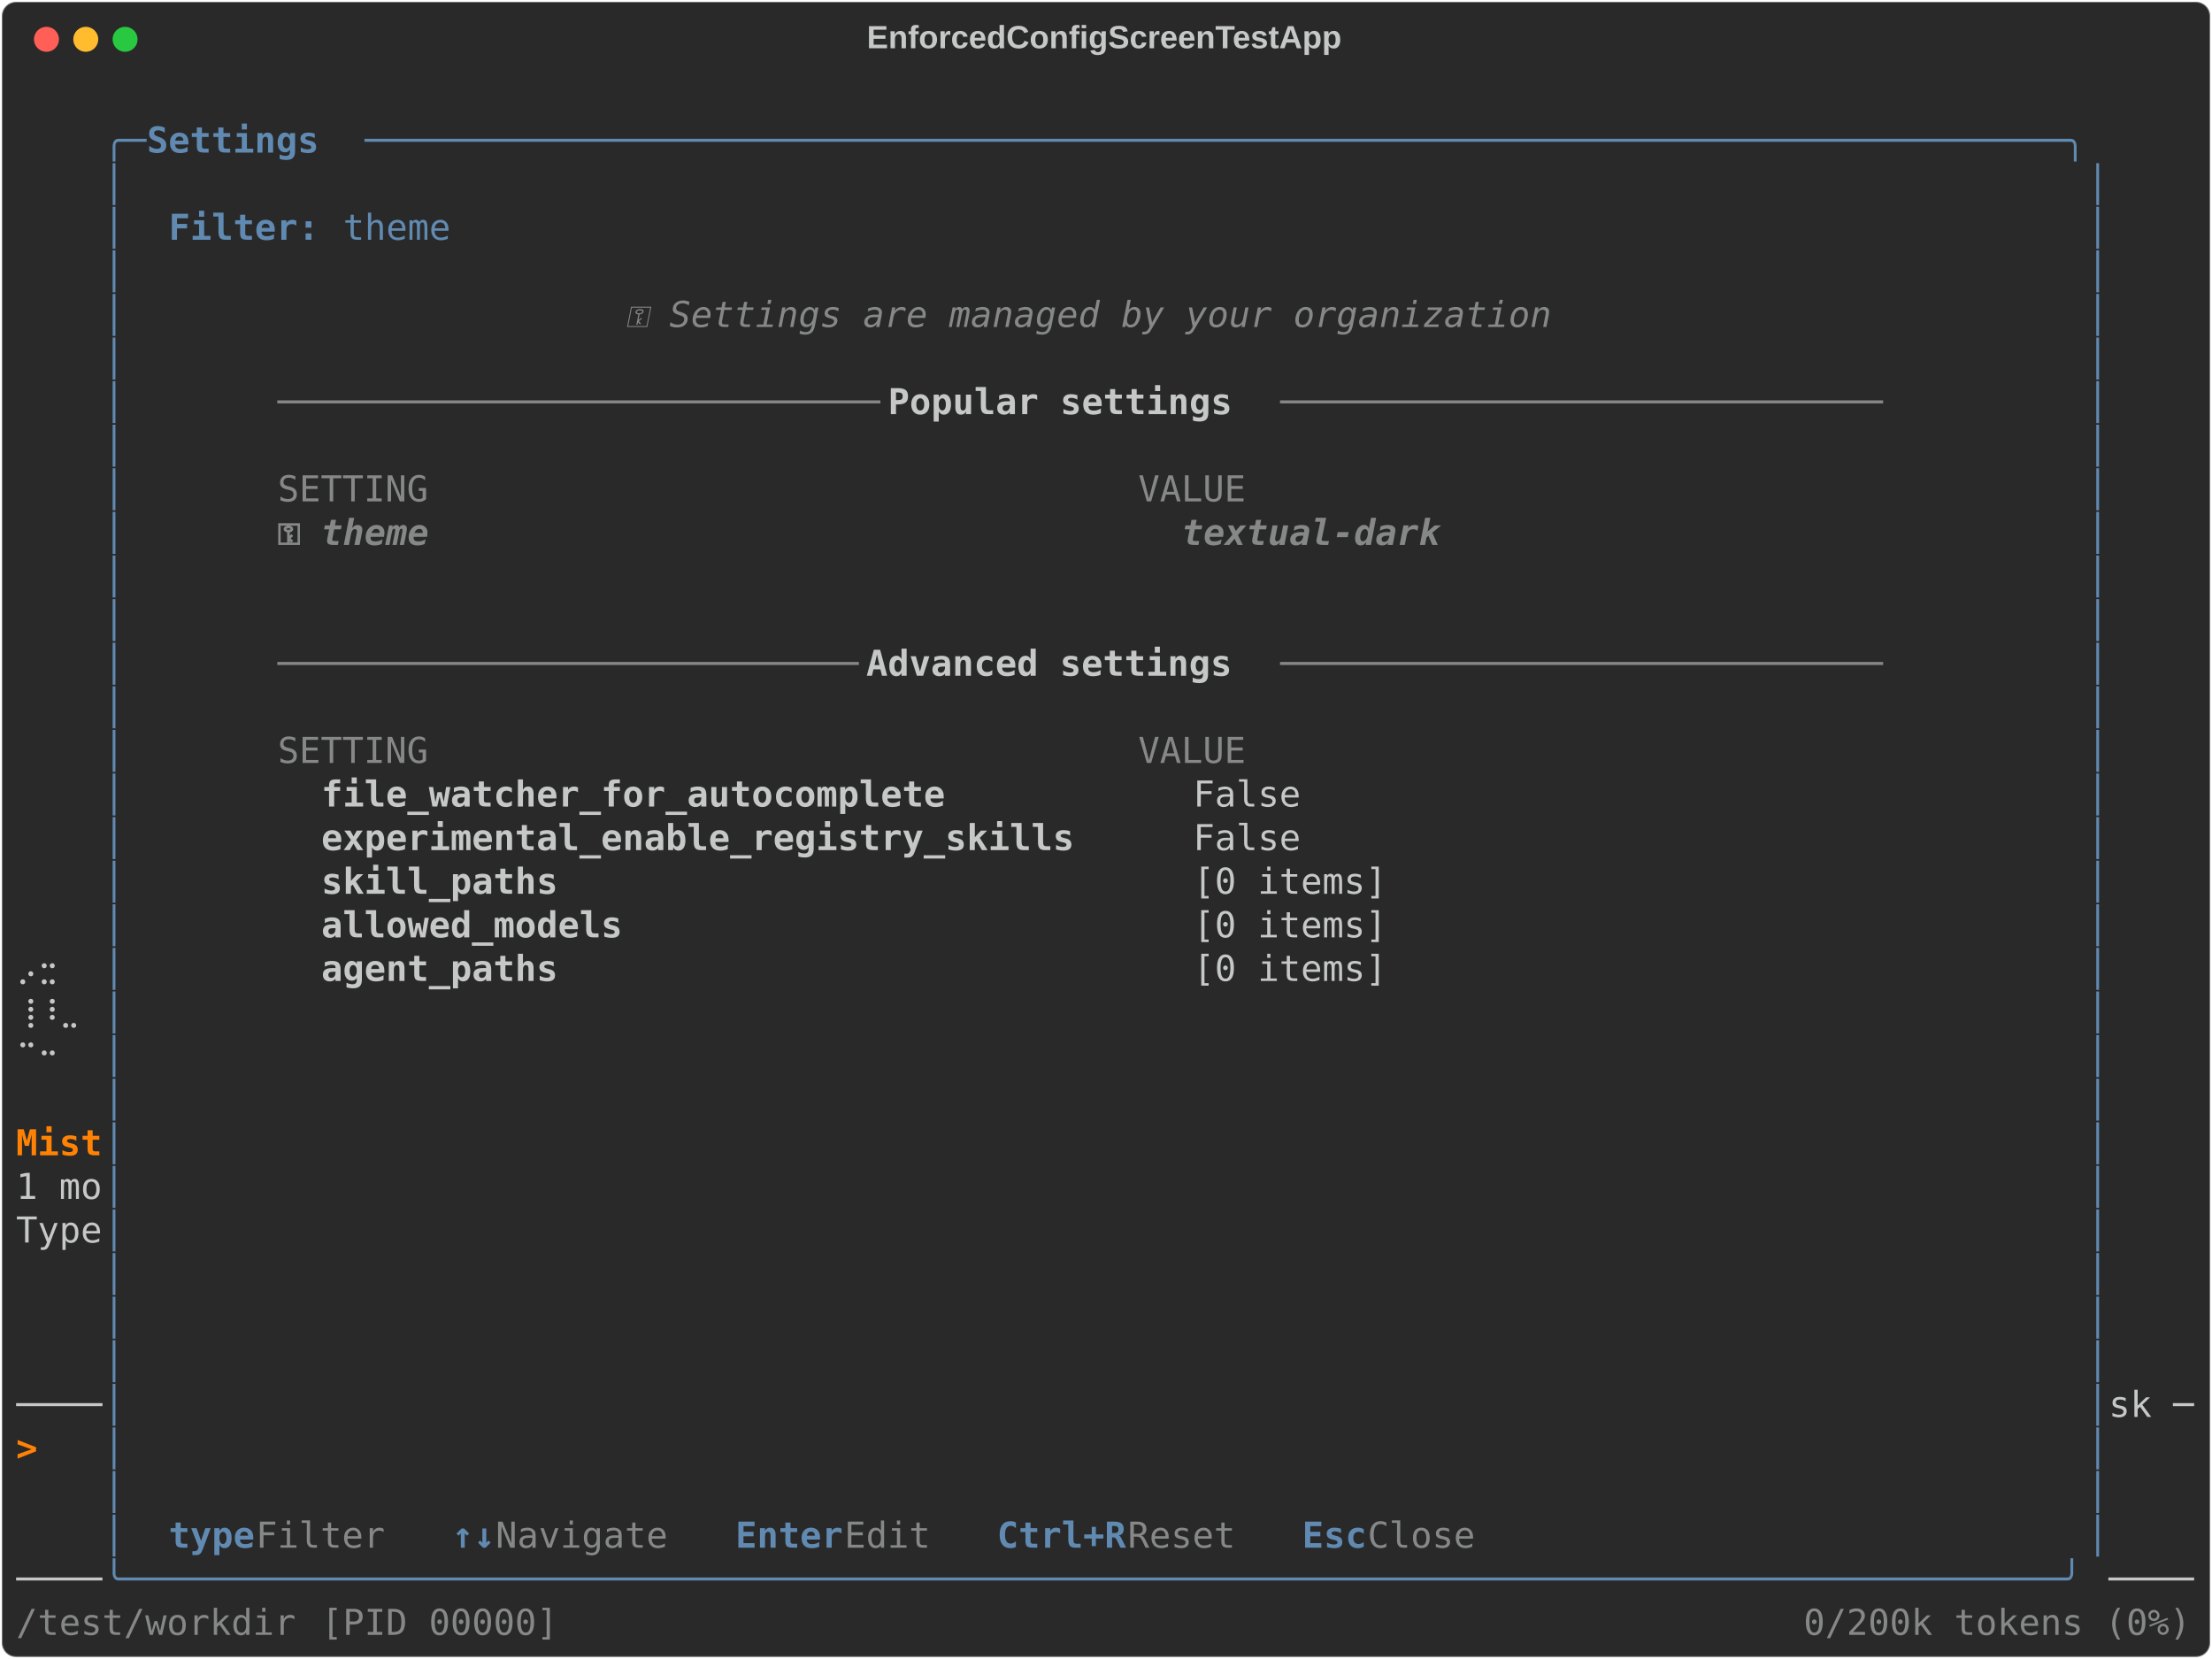
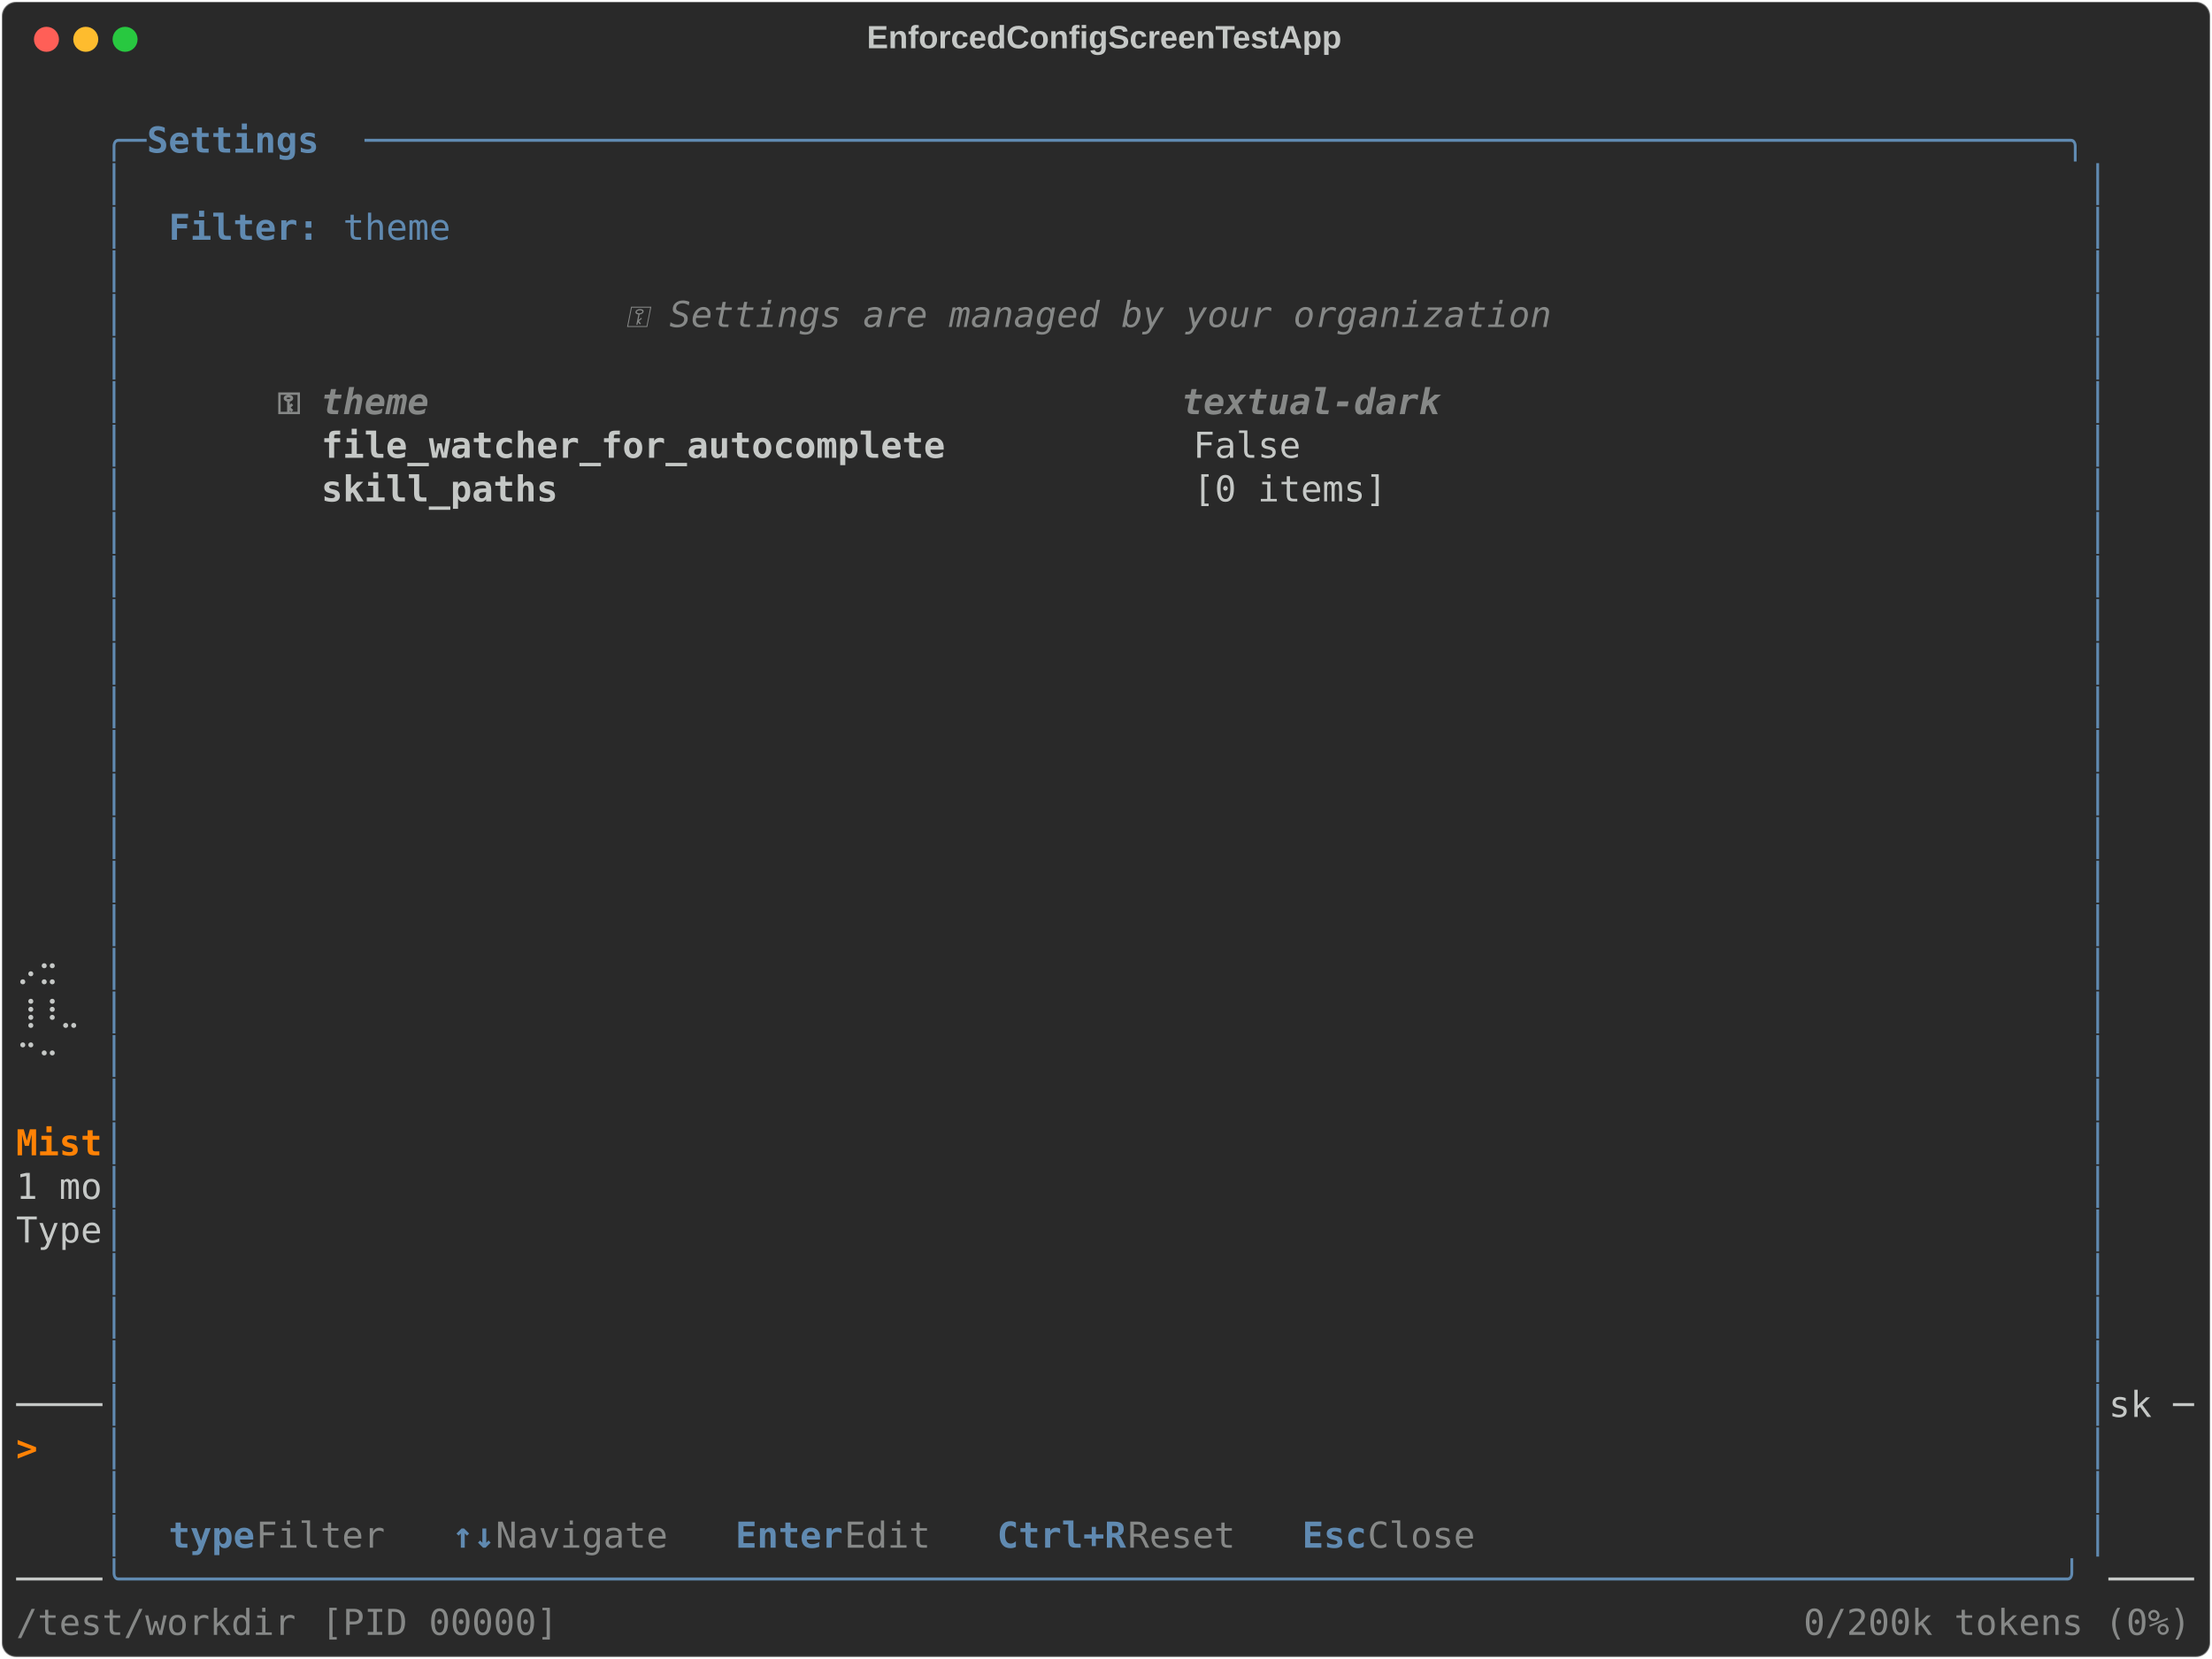
<svg xmlns="http://www.w3.org/2000/svg" class="rich-terminal" viewBox="0 0 1238 928.4">
  <style>

    @font-face {
        font-family: "Fira Code";
        src: local("FiraCode-Regular"),
                url("https://cdnjs.cloudflare.com/ajax/libs/firacode/6.2.0/woff2/FiraCode-Regular.woff2") format("woff2"),
                url("https://cdnjs.cloudflare.com/ajax/libs/firacode/6.2.0/woff/FiraCode-Regular.woff") format("woff");
        font-style: normal;
        font-weight: 400;
    }
    @font-face {
        font-family: "Fira Code";
        src: local("FiraCode-Bold"),
                url("https://cdnjs.cloudflare.com/ajax/libs/firacode/6.2.0/woff2/FiraCode-Bold.woff2") format("woff2"),
                url("https://cdnjs.cloudflare.com/ajax/libs/firacode/6.2.0/woff/FiraCode-Bold.woff") format("woff");
        font-style: bold;
        font-weight: 700;
    }

    .terminal-matrix {
        font-family: Fira Code, monospace;
        font-size: 20px;
        line-height: 24.4px;
        font-variant-east-asian: full-width;
    }

    .terminal-title {
        font-size: 18px;
        font-weight: bold;
        font-family: arial;
    }

    .terminal-r1 { fill: #c5c8c6 }
.terminal-r2 { fill: #608ab1 }
.terminal-r3 { fill: #608ab1;font-weight: bold }
.terminal-r4 { fill: #868887;font-style: italic; }
- .terminal-r5 { fill: #868887 }
- .terminal-r6 { fill: #c5c8c6;font-weight: bold }
- .terminal-r7 { fill: #868887;font-weight: bold }
- .terminal-r8 { fill: #868887;font-weight: bold;font-style: italic; }
- .terminal-r9 { fill: #ff8205;font-weight: bold }
+ .terminal-r5 { fill: #868887;font-weight: bold }
+ .terminal-r6 { fill: #868887;font-weight: bold;font-style: italic; }
+ .terminal-r7 { fill: #c5c8c6;font-weight: bold }
+ .terminal-r8 { fill: #ff8205;font-weight: bold }
+ .terminal-r9 { fill: #868887 }
    </style>
  <defs>
    <clipPath id="terminal-clip-terminal">
      <rect x="0" y="0" width="1219.0" height="877.4" />
    </clipPath>
    <clipPath id="terminal-line-0">
      <rect x="0" y="1.5" width="1220" height="24.65" />
    </clipPath>
    <clipPath id="terminal-line-1">
      <rect x="0" y="25.9" width="1220" height="24.65" />
    </clipPath>
    <clipPath id="terminal-line-2">
      <rect x="0" y="50.3" width="1220" height="24.65" />
    </clipPath>
    <clipPath id="terminal-line-3">
      <rect x="0" y="74.7" width="1220" height="24.65" />
    </clipPath>
    <clipPath id="terminal-line-4">
      <rect x="0" y="99.1" width="1220" height="24.65" />
    </clipPath>
    <clipPath id="terminal-line-5">
      <rect x="0" y="123.5" width="1220" height="24.65" />
    </clipPath>
    <clipPath id="terminal-line-6">
      <rect x="0" y="147.9" width="1220" height="24.65" />
    </clipPath>
    <clipPath id="terminal-line-7">
      <rect x="0" y="172.3" width="1220" height="24.65" />
    </clipPath>
    <clipPath id="terminal-line-8">
      <rect x="0" y="196.7" width="1220" height="24.65" />
    </clipPath>
    <clipPath id="terminal-line-9">
      <rect x="0" y="221.1" width="1220" height="24.65" />
    </clipPath>
    <clipPath id="terminal-line-10">
      <rect x="0" y="245.5" width="1220" height="24.65" />
    </clipPath>
    <clipPath id="terminal-line-11">
      <rect x="0" y="269.9" width="1220" height="24.65" />
    </clipPath>
    <clipPath id="terminal-line-12">
      <rect x="0" y="294.3" width="1220" height="24.65" />
    </clipPath>
    <clipPath id="terminal-line-13">
      <rect x="0" y="318.7" width="1220" height="24.65" />
    </clipPath>
    <clipPath id="terminal-line-14">
      <rect x="0" y="343.1" width="1220" height="24.65" />
    </clipPath>
    <clipPath id="terminal-line-15">
      <rect x="0" y="367.5" width="1220" height="24.65" />
    </clipPath>
    <clipPath id="terminal-line-16">
      <rect x="0" y="391.9" width="1220" height="24.65" />
    </clipPath>
    <clipPath id="terminal-line-17">
      <rect x="0" y="416.3" width="1220" height="24.65" />
    </clipPath>
    <clipPath id="terminal-line-18">
      <rect x="0" y="440.7" width="1220" height="24.65" />
    </clipPath>
    <clipPath id="terminal-line-19">
      <rect x="0" y="465.1" width="1220" height="24.65" />
    </clipPath>
    <clipPath id="terminal-line-20">
      <rect x="0" y="489.5" width="1220" height="24.65" />
    </clipPath>
    <clipPath id="terminal-line-21">
      <rect x="0" y="513.9" width="1220" height="24.65" />
    </clipPath>
    <clipPath id="terminal-line-22">
      <rect x="0" y="538.3" width="1220" height="24.65" />
    </clipPath>
    <clipPath id="terminal-line-23">
      <rect x="0" y="562.7" width="1220" height="24.65" />
    </clipPath>
    <clipPath id="terminal-line-24">
      <rect x="0" y="587.1" width="1220" height="24.65" />
    </clipPath>
    <clipPath id="terminal-line-25">
      <rect x="0" y="611.5" width="1220" height="24.65" />
    </clipPath>
    <clipPath id="terminal-line-26">
      <rect x="0" y="635.9" width="1220" height="24.65" />
    </clipPath>
    <clipPath id="terminal-line-27">
      <rect x="0" y="660.3" width="1220" height="24.65" />
    </clipPath>
    <clipPath id="terminal-line-28">
      <rect x="0" y="684.7" width="1220" height="24.65" />
    </clipPath>
    <clipPath id="terminal-line-29">
      <rect x="0" y="709.1" width="1220" height="24.65" />
    </clipPath>
    <clipPath id="terminal-line-30">
      <rect x="0" y="733.5" width="1220" height="24.65" />
    </clipPath>
    <clipPath id="terminal-line-31">
      <rect x="0" y="757.9" width="1220" height="24.65" />
    </clipPath>
    <clipPath id="terminal-line-32">
      <rect x="0" y="782.3" width="1220" height="24.65" />
    </clipPath>
    <clipPath id="terminal-line-33">
      <rect x="0" y="806.7" width="1220" height="24.65" />
    </clipPath>
    <clipPath id="terminal-line-34">
      <rect x="0" y="831.1" width="1220" height="24.65" />
    </clipPath>
  </defs>
  <rect fill="#292929" stroke="rgba(255,255,255,0.35)" stroke-width="1" x="1" y="1" width="1236" height="926.4" rx="8" />
  <text class="terminal-title" fill="#c5c8c6" text-anchor="middle" x="618" y="27">EnforcedConfigScreenTestApp</text>
  <g transform="translate(26,22)">
    <circle cx="0" cy="0" r="7" fill="#ff5f57" />
    <circle cx="22" cy="0" r="7" fill="#febc2e" />
    <circle cx="44" cy="0" r="7" fill="#28c840" />
  </g>
  <g transform="translate(9, 41)" clip-path="url(#terminal-clip-terminal)">
    <g class="terminal-matrix">
      <text class="terminal-r1" x="1220" y="20" textLength="12.2" clip-path="url(#terminal-line-0)">
</text>
      <text class="terminal-r2" x="48.8" y="44.4" textLength="24.4" clip-path="url(#terminal-line-1)">╭─</text>
      <text class="terminal-r3" x="73.2" y="44.4" textLength="122" clip-path="url(#terminal-line-1)"> Settings </text>
      <text class="terminal-r2" x="195.2" y="44.4" textLength="976" clip-path="url(#terminal-line-1)">───────────────────────────────────────────────────────────────────────────────╮</text>
      <text class="terminal-r1" x="1220" y="44.4" textLength="12.2" clip-path="url(#terminal-line-1)">
</text>
      <text class="terminal-r2" x="48.8" y="68.8" textLength="12.2" clip-path="url(#terminal-line-2)">│</text>
      <text class="terminal-r2" x="1159" y="68.8" textLength="12.2" clip-path="url(#terminal-line-2)">│</text>
      <text class="terminal-r1" x="1220" y="68.8" textLength="12.2" clip-path="url(#terminal-line-2)">
</text>
      <text class="terminal-r2" x="48.8" y="93.2" textLength="12.2" clip-path="url(#terminal-line-3)">│</text>
      <text class="terminal-r3" x="85.4" y="93.2" textLength="97.6" clip-path="url(#terminal-line-3)">Filter: </text>
      <text class="terminal-r2" x="183" y="93.2" textLength="61" clip-path="url(#terminal-line-3)">theme</text>
      <text class="terminal-r2" x="1159" y="93.2" textLength="12.2" clip-path="url(#terminal-line-3)">│</text>
      <text class="terminal-r1" x="1220" y="93.2" textLength="12.2" clip-path="url(#terminal-line-3)">
</text>
      <text class="terminal-r2" x="48.8" y="117.6" textLength="12.2" clip-path="url(#terminal-line-4)">│</text>
      <text class="terminal-r2" x="1159" y="117.6" textLength="12.2" clip-path="url(#terminal-line-4)">│</text>
      <text class="terminal-r1" x="1220" y="117.6" textLength="12.2" clip-path="url(#terminal-line-4)">
</text>
      <text class="terminal-r2" x="48.8" y="142" textLength="12.2" clip-path="url(#terminal-line-5)">│</text>
      <text class="terminal-r4" x="341.6" y="142" textLength="524.6" clip-path="url(#terminal-line-5)">⚿ Settings are managed by your organization</text>
      <text class="terminal-r2" x="1159" y="142" textLength="12.2" clip-path="url(#terminal-line-5)">│</text>
      <text class="terminal-r1" x="1220" y="142" textLength="12.2" clip-path="url(#terminal-line-5)">
</text>
      <text class="terminal-r2" x="48.8" y="166.4" textLength="12.2" clip-path="url(#terminal-line-6)">│</text>
      <text class="terminal-r2" x="1159" y="166.4" textLength="12.2" clip-path="url(#terminal-line-6)">│</text>
      <text class="terminal-r1" x="1220" y="166.4" textLength="12.2" clip-path="url(#terminal-line-6)">
</text>
      <text class="terminal-r2" x="48.8" y="190.8" textLength="12.2" clip-path="url(#terminal-line-7)">│</text>
-       <text class="terminal-r5" x="146.4" y="190.8" textLength="341.6" clip-path="url(#terminal-line-7)">────────────────────────────</text>
-       <text class="terminal-r6" x="488" y="190.8" textLength="219.6" clip-path="url(#terminal-line-7)"> Popular settings </text>
-       <text class="terminal-r5" x="707.6" y="190.8" textLength="341.6" clip-path="url(#terminal-line-7)">────────────────────────────</text>
+       <text class="terminal-r5" x="146.4" y="190.8" textLength="24.4" clip-path="url(#terminal-line-7)">⚿ </text>
+       <text class="terminal-r6" x="170.8" y="190.8" textLength="634.4" clip-path="url(#terminal-line-7)">theme                                   textual-dark</text>
      <text class="terminal-r2" x="1159" y="190.8" textLength="12.2" clip-path="url(#terminal-line-7)">│</text>
      <text class="terminal-r1" x="1220" y="190.8" textLength="12.2" clip-path="url(#terminal-line-7)">
</text>
      <text class="terminal-r2" x="48.8" y="215.2" textLength="12.2" clip-path="url(#terminal-line-8)">│</text>
+       <text class="terminal-r7" x="170.8" y="215.2" textLength="353.8" clip-path="url(#terminal-line-8)">file_watcher_for_autocomplete</text>
+       <text class="terminal-r1" x="658.8" y="215.2" textLength="61" clip-path="url(#terminal-line-8)">False</text>
      <text class="terminal-r2" x="1159" y="215.2" textLength="12.2" clip-path="url(#terminal-line-8)">│</text>
      <text class="terminal-r1" x="1220" y="215.2" textLength="12.2" clip-path="url(#terminal-line-8)">
</text>
      <text class="terminal-r2" x="48.8" y="239.6" textLength="12.2" clip-path="url(#terminal-line-9)">│</text>
-       <text class="terminal-r5" x="146.4" y="239.6" textLength="573.4" clip-path="url(#terminal-line-9)">  SETTING                                 VALUE</text>
+       <text class="terminal-r7" x="170.8" y="239.6" textLength="134.2" clip-path="url(#terminal-line-9)">skill_paths</text>
+       <text class="terminal-r1" x="658.8" y="239.6" textLength="109.8" clip-path="url(#terminal-line-9)">[0 items]</text>
      <text class="terminal-r2" x="1159" y="239.6" textLength="12.2" clip-path="url(#terminal-line-9)">│</text>
      <text class="terminal-r1" x="1220" y="239.6" textLength="12.2" clip-path="url(#terminal-line-9)">
</text>
      <text class="terminal-r2" x="48.8" y="264" textLength="12.2" clip-path="url(#terminal-line-10)">│</text>
-       <text class="terminal-r7" x="146.4" y="264" textLength="24.4" clip-path="url(#terminal-line-10)">⚿ </text>
-       <text class="terminal-r8" x="170.8" y="264" textLength="634.4" clip-path="url(#terminal-line-10)">theme                                   textual-dark</text>
      <text class="terminal-r2" x="1159" y="264" textLength="12.2" clip-path="url(#terminal-line-10)">│</text>
      <text class="terminal-r1" x="1220" y="264" textLength="12.2" clip-path="url(#terminal-line-10)">
</text>
      <text class="terminal-r2" x="48.8" y="288.4" textLength="12.2" clip-path="url(#terminal-line-11)">│</text>
      <text class="terminal-r2" x="1159" y="288.4" textLength="12.2" clip-path="url(#terminal-line-11)">│</text>
      <text class="terminal-r1" x="1220" y="288.4" textLength="12.2" clip-path="url(#terminal-line-11)">
</text>
      <text class="terminal-r2" x="48.8" y="312.8" textLength="12.2" clip-path="url(#terminal-line-12)">│</text>
      <text class="terminal-r2" x="1159" y="312.8" textLength="12.2" clip-path="url(#terminal-line-12)">│</text>
      <text class="terminal-r1" x="1220" y="312.8" textLength="12.2" clip-path="url(#terminal-line-12)">
</text>
      <text class="terminal-r2" x="48.8" y="337.2" textLength="12.2" clip-path="url(#terminal-line-13)">│</text>
-       <text class="terminal-r5" x="146.4" y="337.2" textLength="329.4" clip-path="url(#terminal-line-13)">───────────────────────────</text>
-       <text class="terminal-r6" x="475.8" y="337.2" textLength="231.8" clip-path="url(#terminal-line-13)"> Advanced settings </text>
-       <text class="terminal-r5" x="707.6" y="337.2" textLength="341.6" clip-path="url(#terminal-line-13)">────────────────────────────</text>
      <text class="terminal-r2" x="1159" y="337.2" textLength="12.2" clip-path="url(#terminal-line-13)">│</text>
      <text class="terminal-r1" x="1220" y="337.2" textLength="12.2" clip-path="url(#terminal-line-13)">
</text>
      <text class="terminal-r2" x="48.8" y="361.6" textLength="12.2" clip-path="url(#terminal-line-14)">│</text>
      <text class="terminal-r2" x="1159" y="361.6" textLength="12.2" clip-path="url(#terminal-line-14)">│</text>
      <text class="terminal-r1" x="1220" y="361.6" textLength="12.2" clip-path="url(#terminal-line-14)">
</text>
      <text class="terminal-r2" x="48.8" y="386" textLength="12.2" clip-path="url(#terminal-line-15)">│</text>
-       <text class="terminal-r5" x="146.4" y="386" textLength="573.4" clip-path="url(#terminal-line-15)">  SETTING                                 VALUE</text>
      <text class="terminal-r2" x="1159" y="386" textLength="12.2" clip-path="url(#terminal-line-15)">│</text>
      <text class="terminal-r1" x="1220" y="386" textLength="12.2" clip-path="url(#terminal-line-15)">
</text>
      <text class="terminal-r2" x="48.8" y="410.4" textLength="12.2" clip-path="url(#terminal-line-16)">│</text>
-       <text class="terminal-r6" x="170.8" y="410.4" textLength="353.8" clip-path="url(#terminal-line-16)">file_watcher_for_autocomplete</text>
-       <text class="terminal-r1" x="658.8" y="410.4" textLength="61" clip-path="url(#terminal-line-16)">False</text>
      <text class="terminal-r2" x="1159" y="410.4" textLength="12.2" clip-path="url(#terminal-line-16)">│</text>
      <text class="terminal-r1" x="1220" y="410.4" textLength="12.2" clip-path="url(#terminal-line-16)">
</text>
      <text class="terminal-r2" x="48.8" y="434.8" textLength="12.2" clip-path="url(#terminal-line-17)">│</text>
-       <text class="terminal-r6" x="170.8" y="434.8" textLength="427" clip-path="url(#terminal-line-17)">experimental_enable_registry_skills</text>
-       <text class="terminal-r1" x="658.8" y="434.8" textLength="61" clip-path="url(#terminal-line-17)">False</text>
      <text class="terminal-r2" x="1159" y="434.8" textLength="12.2" clip-path="url(#terminal-line-17)">│</text>
      <text class="terminal-r1" x="1220" y="434.8" textLength="12.2" clip-path="url(#terminal-line-17)">
</text>
      <text class="terminal-r2" x="48.8" y="459.2" textLength="12.2" clip-path="url(#terminal-line-18)">│</text>
-       <text class="terminal-r6" x="170.8" y="459.2" textLength="134.2" clip-path="url(#terminal-line-18)">skill_paths</text>
-       <text class="terminal-r1" x="658.8" y="459.2" textLength="109.8" clip-path="url(#terminal-line-18)">[0 items]</text>
      <text class="terminal-r2" x="1159" y="459.2" textLength="12.2" clip-path="url(#terminal-line-18)">│</text>
      <text class="terminal-r1" x="1220" y="459.2" textLength="12.2" clip-path="url(#terminal-line-18)">
</text>
      <text class="terminal-r2" x="48.8" y="483.6" textLength="12.2" clip-path="url(#terminal-line-19)">│</text>
-       <text class="terminal-r6" x="170.8" y="483.6" textLength="170.8" clip-path="url(#terminal-line-19)">allowed_models</text>
-       <text class="terminal-r1" x="658.8" y="483.6" textLength="109.8" clip-path="url(#terminal-line-19)">[0 items]</text>
      <text class="terminal-r2" x="1159" y="483.6" textLength="12.2" clip-path="url(#terminal-line-19)">│</text>
      <text class="terminal-r1" x="1220" y="483.6" textLength="12.2" clip-path="url(#terminal-line-19)">
</text>
      <text class="terminal-r1" x="0" y="508" textLength="48.8" clip-path="url(#terminal-line-20)">  ⡠⣒</text>
      <text class="terminal-r2" x="48.8" y="508" textLength="12.2" clip-path="url(#terminal-line-20)">│</text>
-       <text class="terminal-r6" x="170.8" y="508" textLength="134.2" clip-path="url(#terminal-line-20)">agent_paths</text>
-       <text class="terminal-r1" x="658.8" y="508" textLength="109.8" clip-path="url(#terminal-line-20)">[0 items]</text>
      <text class="terminal-r2" x="1159" y="508" textLength="12.2" clip-path="url(#terminal-line-20)">│</text>
      <text class="terminal-r1" x="1220" y="508" textLength="12.2" clip-path="url(#terminal-line-20)">
</text>
      <text class="terminal-r1" x="0" y="532.4" textLength="48.8" clip-path="url(#terminal-line-21)"> ⢸⠸⣀</text>
      <text class="terminal-r2" x="48.8" y="532.4" textLength="12.2" clip-path="url(#terminal-line-21)">│</text>
      <text class="terminal-r2" x="1159" y="532.4" textLength="12.2" clip-path="url(#terminal-line-21)">│</text>
      <text class="terminal-r1" x="1220" y="532.4" textLength="12.2" clip-path="url(#terminal-line-21)">
</text>
      <text class="terminal-r1" x="0" y="556.8" textLength="48.8" clip-path="url(#terminal-line-22)">  ⠉⠒</text>
      <text class="terminal-r2" x="48.8" y="556.8" textLength="12.2" clip-path="url(#terminal-line-22)">│</text>
      <text class="terminal-r2" x="1159" y="556.8" textLength="12.2" clip-path="url(#terminal-line-22)">│</text>
      <text class="terminal-r1" x="1220" y="556.8" textLength="12.2" clip-path="url(#terminal-line-22)">
</text>
      <text class="terminal-r2" x="48.8" y="581.2" textLength="12.2" clip-path="url(#terminal-line-23)">│</text>
      <text class="terminal-r2" x="1159" y="581.2" textLength="12.2" clip-path="url(#terminal-line-23)">│</text>
      <text class="terminal-r1" x="1220" y="581.2" textLength="12.2" clip-path="url(#terminal-line-23)">
</text>
-       <text class="terminal-r9" x="0" y="605.6" textLength="48.8" clip-path="url(#terminal-line-24)">Mist</text>
+       <text class="terminal-r8" x="0" y="605.6" textLength="48.8" clip-path="url(#terminal-line-24)">Mist</text>
      <text class="terminal-r2" x="48.8" y="605.6" textLength="12.2" clip-path="url(#terminal-line-24)">│</text>
      <text class="terminal-r2" x="1159" y="605.6" textLength="12.2" clip-path="url(#terminal-line-24)">│</text>
      <text class="terminal-r1" x="1220" y="605.6" textLength="12.2" clip-path="url(#terminal-line-24)">
</text>
      <text class="terminal-r1" x="0" y="630" textLength="48.8" clip-path="url(#terminal-line-25)">1 mo</text>
      <text class="terminal-r2" x="48.8" y="630" textLength="12.2" clip-path="url(#terminal-line-25)">│</text>
      <text class="terminal-r2" x="1159" y="630" textLength="12.2" clip-path="url(#terminal-line-25)">│</text>
      <text class="terminal-r1" x="1220" y="630" textLength="12.2" clip-path="url(#terminal-line-25)">
</text>
      <text class="terminal-r1" x="0" y="654.4" textLength="48.8" clip-path="url(#terminal-line-26)">Type</text>
      <text class="terminal-r2" x="48.8" y="654.4" textLength="12.2" clip-path="url(#terminal-line-26)">│</text>
      <text class="terminal-r2" x="1159" y="654.4" textLength="12.2" clip-path="url(#terminal-line-26)">│</text>
      <text class="terminal-r1" x="1220" y="654.4" textLength="12.2" clip-path="url(#terminal-line-26)">
</text>
      <text class="terminal-r2" x="48.8" y="678.8" textLength="12.2" clip-path="url(#terminal-line-27)">│</text>
      <text class="terminal-r2" x="1159" y="678.8" textLength="12.2" clip-path="url(#terminal-line-27)">│</text>
      <text class="terminal-r1" x="1220" y="678.8" textLength="12.2" clip-path="url(#terminal-line-27)">
</text>
      <text class="terminal-r2" x="48.8" y="703.2" textLength="12.2" clip-path="url(#terminal-line-28)">│</text>
      <text class="terminal-r2" x="1159" y="703.2" textLength="12.2" clip-path="url(#terminal-line-28)">│</text>
      <text class="terminal-r1" x="1220" y="703.2" textLength="12.2" clip-path="url(#terminal-line-28)">
</text>
      <text class="terminal-r2" x="48.8" y="727.6" textLength="12.2" clip-path="url(#terminal-line-29)">│</text>
      <text class="terminal-r2" x="1159" y="727.6" textLength="12.2" clip-path="url(#terminal-line-29)">│</text>
      <text class="terminal-r1" x="1220" y="727.6" textLength="12.2" clip-path="url(#terminal-line-29)">
</text>
      <text class="terminal-r1" x="0" y="752" textLength="48.8" clip-path="url(#terminal-line-30)">────</text>
      <text class="terminal-r2" x="48.8" y="752" textLength="12.2" clip-path="url(#terminal-line-30)">│</text>
      <text class="terminal-r2" x="1159" y="752" textLength="12.2" clip-path="url(#terminal-line-30)">│</text>
      <text class="terminal-r1" x="1171.2" y="752" textLength="48.8" clip-path="url(#terminal-line-30)">sk ─</text>
      <text class="terminal-r1" x="1220" y="752" textLength="12.2" clip-path="url(#terminal-line-30)">
</text>
-       <text class="terminal-r9" x="0" y="776.4" textLength="12.2" clip-path="url(#terminal-line-31)">&gt;</text>
+       <text class="terminal-r8" x="0" y="776.4" textLength="12.2" clip-path="url(#terminal-line-31)">&gt;</text>
      <text class="terminal-r2" x="48.8" y="776.4" textLength="12.2" clip-path="url(#terminal-line-31)">│</text>
      <text class="terminal-r2" x="1159" y="776.4" textLength="12.2" clip-path="url(#terminal-line-31)">│</text>
      <text class="terminal-r1" x="1220" y="776.4" textLength="12.2" clip-path="url(#terminal-line-31)">
</text>
      <text class="terminal-r2" x="48.8" y="800.8" textLength="12.2" clip-path="url(#terminal-line-32)">│</text>
      <text class="terminal-r2" x="1159" y="800.8" textLength="12.2" clip-path="url(#terminal-line-32)">│</text>
      <text class="terminal-r1" x="1220" y="800.8" textLength="12.2" clip-path="url(#terminal-line-32)">
</text>
      <text class="terminal-r2" x="48.8" y="825.2" textLength="12.2" clip-path="url(#terminal-line-33)">│</text>
      <text class="terminal-r3" x="85.4" y="825.2" textLength="48.8" clip-path="url(#terminal-line-33)">type</text>
-       <text class="terminal-r5" x="134.2" y="825.2" textLength="109.8" clip-path="url(#terminal-line-33)"> Filter  </text>
+       <text class="terminal-r9" x="134.2" y="825.2" textLength="109.8" clip-path="url(#terminal-line-33)"> Filter  </text>
      <text class="terminal-r3" x="244" y="825.2" textLength="24.4" clip-path="url(#terminal-line-33)">↑↓</text>
-       <text class="terminal-r5" x="268.4" y="825.2" textLength="134.2" clip-path="url(#terminal-line-33)"> Navigate  </text>
+       <text class="terminal-r9" x="268.4" y="825.2" textLength="134.2" clip-path="url(#terminal-line-33)"> Navigate  </text>
      <text class="terminal-r3" x="402.6" y="825.2" textLength="61" clip-path="url(#terminal-line-33)">Enter</text>
-       <text class="terminal-r5" x="463.6" y="825.2" textLength="85.4" clip-path="url(#terminal-line-33)"> Edit  </text>
+       <text class="terminal-r9" x="463.6" y="825.2" textLength="85.4" clip-path="url(#terminal-line-33)"> Edit  </text>
      <text class="terminal-r3" x="549" y="825.2" textLength="73.2" clip-path="url(#terminal-line-33)">Ctrl+R</text>
-       <text class="terminal-r5" x="622.2" y="825.2" textLength="97.6" clip-path="url(#terminal-line-33)"> Reset  </text>
+       <text class="terminal-r9" x="622.2" y="825.2" textLength="97.6" clip-path="url(#terminal-line-33)"> Reset  </text>
      <text class="terminal-r3" x="719.8" y="825.2" textLength="36.6" clip-path="url(#terminal-line-33)">Esc</text>
-       <text class="terminal-r5" x="756.4" y="825.2" textLength="73.2" clip-path="url(#terminal-line-33)"> Close</text>
+       <text class="terminal-r9" x="756.4" y="825.2" textLength="73.2" clip-path="url(#terminal-line-33)"> Close</text>
      <text class="terminal-r2" x="1159" y="825.2" textLength="12.2" clip-path="url(#terminal-line-33)">│</text>
      <text class="terminal-r1" x="1220" y="825.2" textLength="12.2" clip-path="url(#terminal-line-33)">
</text>
      <text class="terminal-r1" x="0" y="849.6" textLength="48.8" clip-path="url(#terminal-line-34)">────</text>
      <text class="terminal-r2" x="48.8" y="849.6" textLength="1122.4" clip-path="url(#terminal-line-34)">╰──────────────────────────────────────────────────────────────────────────────────────────╯</text>
      <text class="terminal-r1" x="1171.2" y="849.6" textLength="48.8" clip-path="url(#terminal-line-34)">────</text>
      <text class="terminal-r1" x="1220" y="849.6" textLength="12.2" clip-path="url(#terminal-line-34)">
</text>
-       <text class="terminal-r5" x="0" y="874" textLength="158.6" clip-path="url(#terminal-line-35)">/test/workdir</text>
-       <text class="terminal-r5" x="170.8" y="874" textLength="134.2" clip-path="url(#terminal-line-35)">[PID 00000]</text>
-       <text class="terminal-r5" x="1000.4" y="874" textLength="219.6" clip-path="url(#terminal-line-35)">0/200k tokens (0%)</text>
+       <text class="terminal-r9" x="0" y="874" textLength="158.6" clip-path="url(#terminal-line-35)">/test/workdir</text>
+       <text class="terminal-r9" x="170.8" y="874" textLength="134.2" clip-path="url(#terminal-line-35)">[PID 00000]</text>
+       <text class="terminal-r9" x="1000.4" y="874" textLength="219.6" clip-path="url(#terminal-line-35)">0/200k tokens (0%)</text>
    </g>
  </g>
</svg>
